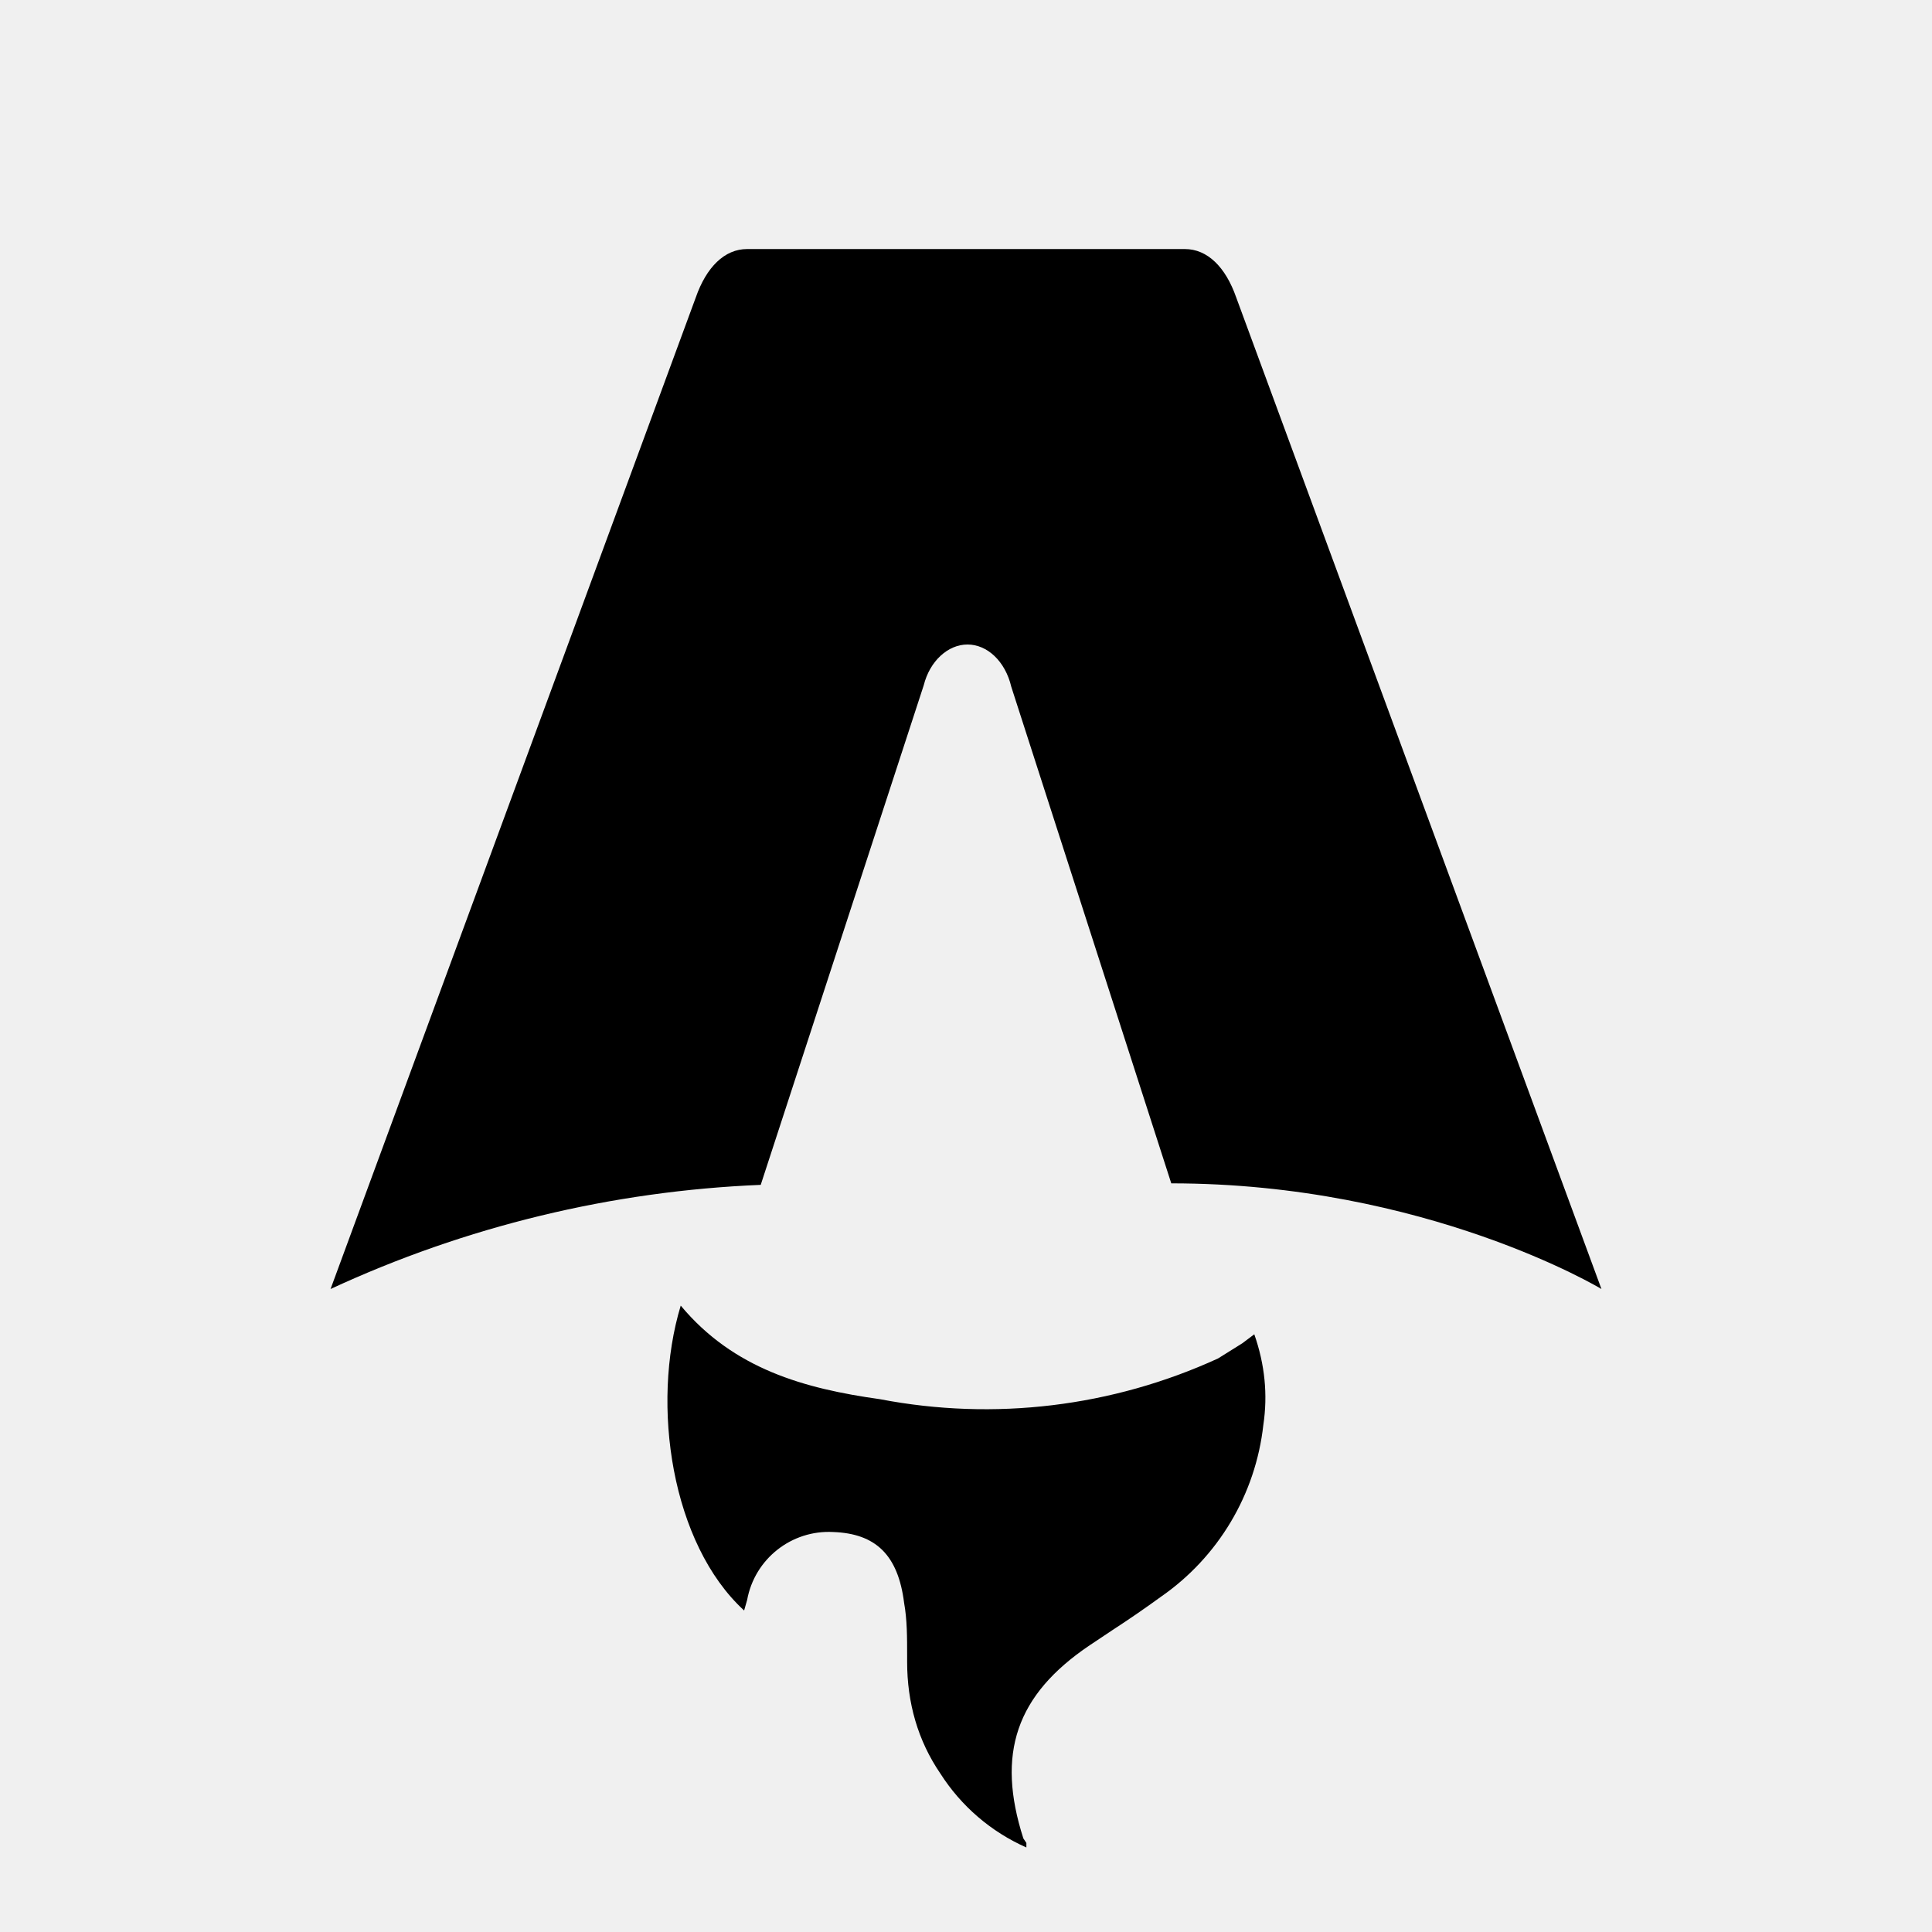
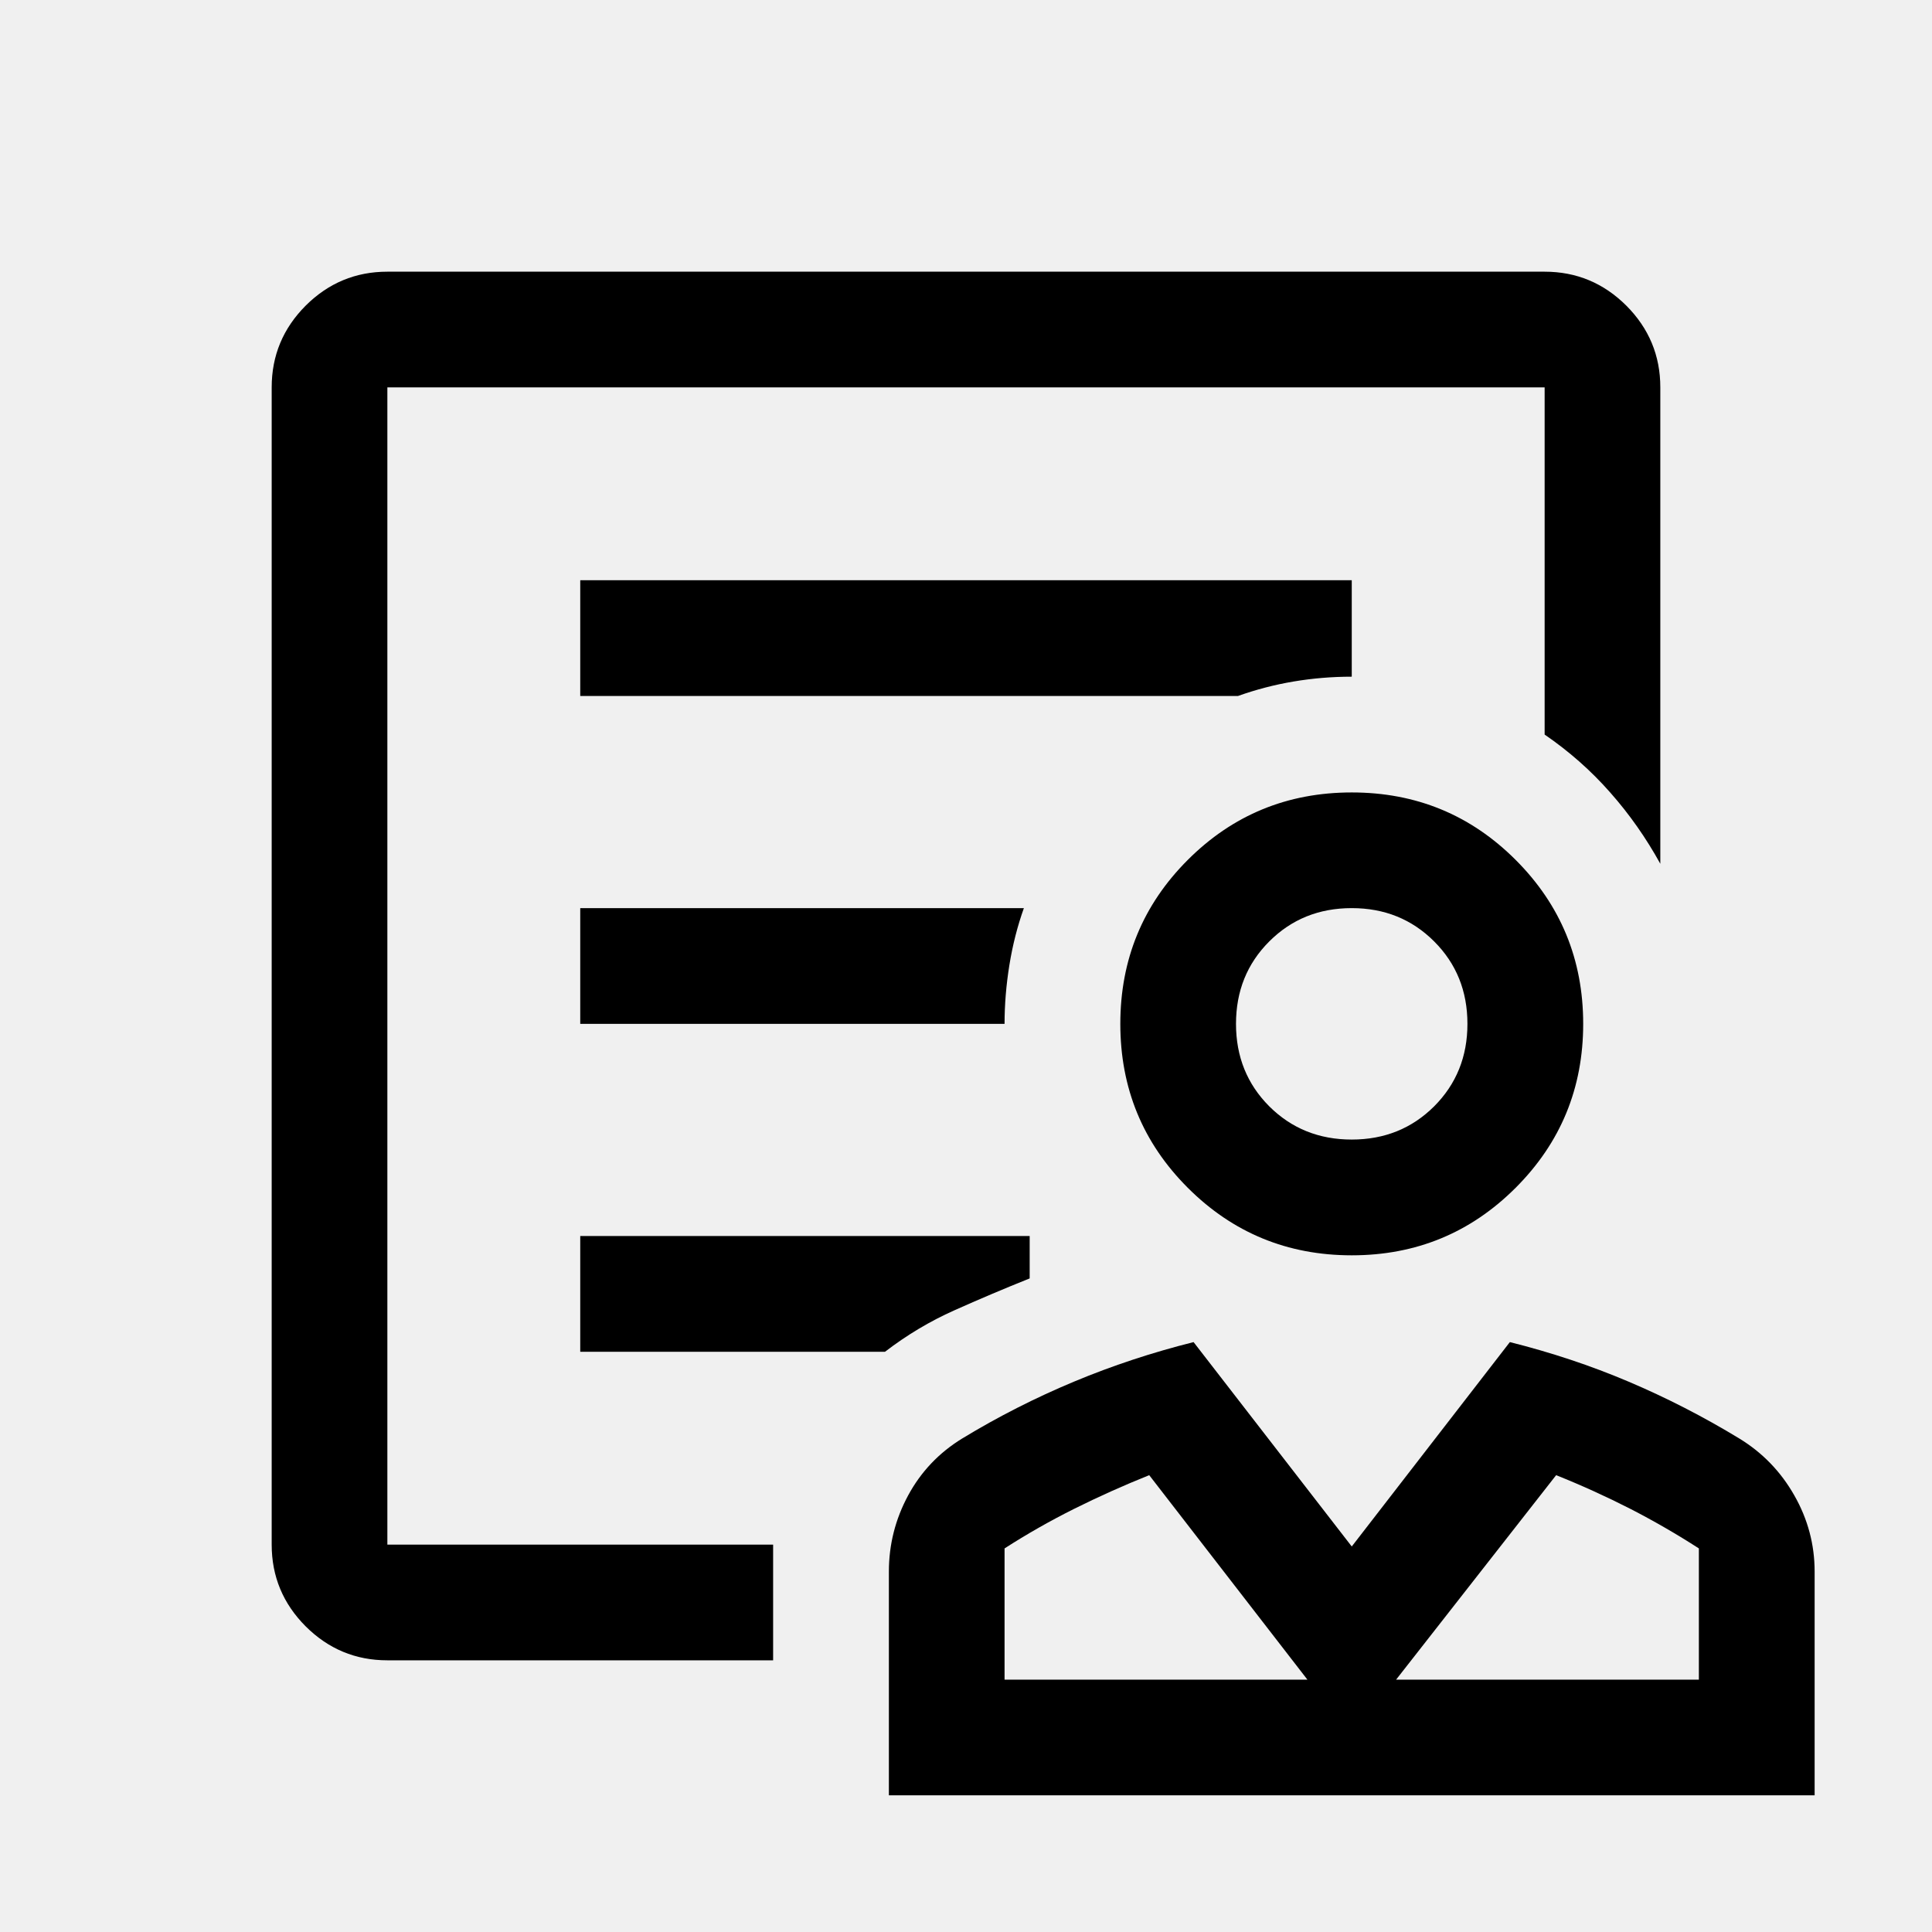
- <svg xmlns="http://www.w3.org/2000/svg" fill="none" viewBox="0 0 128 128">
-   <path d="M50.4 78.5a75.1 75.1 0 0 0-28.5 6.9l24.2-65.7c.7-2 1.9-3.2 3.4-3.2h29c1.5 0 2.7 1.2 3.4 3.2l24.2 65.7s-11.6-7-28.5-7L67 45.5c-.4-1.7-1.6-2.8-2.9-2.8-1.3 0-2.5 1.1-2.9 2.7L50.4 78.5Zm-1.1 28.2Zm-4.2-20.2c-2 6.6-.6 15.8 4.2 20.2a17.5 17.5 0 0 1 .2-.7 5.5 5.5 0 0 1 5.7-4.5c2.8.1 4.3 1.5 4.7 4.7.2 1.1.2 2.3.2 3.5v.4c0 2.7.7 5.2 2.2 7.4a13 13 0 0 0 5.7 4.9v-.3l-.2-.3c-1.8-5.6-.5-9.5 4.4-12.8l1.5-1a73 73 0 0 0 3.2-2.2 16 16 0 0 0 6.8-11.4c.3-2 .1-4-.6-6l-.8.6-1.6 1a37 37 0 0 1-22.4 2.7c-5-.7-9.7-2-13.2-6.2Z" />
-   <style>
-         path { fill: #000; }
-         @media (prefers-color-scheme: dark) {
-             path { fill: #FFF; }
-         }
-     </style>
+ <svg xmlns="http://www.w3.org/2000/svg" fill="none" viewBox="-0.5 -0.5 24 24" height="24" width="24" id="Clinical-Notes--Streamline-Outlined----Material-Symbols">
+   <path fill="#000" d="M16.292 15.094C15.493 15.094 14.814 14.814 14.255 14.255C13.696 13.696 13.417 13.017 13.417 12.219C13.417 11.42 13.696 10.741 14.255 10.182C14.814 9.623 15.493 9.344 16.292 9.344C17.09 9.344 17.769 9.623 18.328 10.182C18.887 10.741 19.167 11.42 19.167 12.219C19.167 13.017 18.887 13.696 18.328 14.255C17.769 14.814 17.09 15.094 16.292 15.094ZM16.292 13.656C16.699 13.656 17.04 13.518 17.316 13.243C17.591 12.967 17.729 12.626 17.729 12.219C17.729 11.811 17.591 11.47 17.316 11.195C17.04 10.919 16.699 10.781 16.292 10.781C15.884 10.781 15.543 10.919 15.267 11.195C14.992 11.47 14.854 11.811 14.854 12.219C14.854 12.626 14.992 12.967 15.267 13.243C15.543 13.518 15.884 13.656 16.292 13.656ZM10.542 21.802V19.023C10.542 18.688 10.622 18.372 10.781 18.077C10.941 17.781 11.165 17.546 11.452 17.37C11.899 17.098 12.363 16.863 12.842 16.663C13.321 16.463 13.816 16.3 14.327 16.172L16.292 18.711L18.256 16.172C18.767 16.3 19.259 16.463 19.73 16.663C20.201 16.863 20.66 17.098 21.107 17.37C21.395 17.546 21.622 17.781 21.79 18.077C21.958 18.372 22.042 18.688 22.042 19.023V21.802H10.542ZM11.979 20.365H15.741L13.776 17.825C13.457 17.953 13.145 18.093 12.842 18.244C12.538 18.396 12.251 18.56 11.979 18.735V20.365ZM16.843 20.365H20.604V18.735C20.333 18.56 20.049 18.396 19.754 18.244C19.458 18.093 19.151 17.953 18.831 17.825L16.843 20.365ZM4.312 20.125C3.917 20.125 3.579 19.984 3.297 19.703C3.016 19.421 2.875 19.083 2.875 18.688V4.312C2.875 3.917 3.016 3.579 3.297 3.297C3.579 3.016 3.917 2.875 4.312 2.875H18.688C19.083 2.875 19.421 3.016 19.703 3.297C19.984 3.579 20.125 3.917 20.125 4.312V10.23C19.949 9.911 19.742 9.615 19.502 9.344C19.263 9.072 18.991 8.833 18.688 8.625V4.312H4.312V18.688H9.104V20.125H4.312ZM6.708 8.146H14.878C15.102 8.066 15.332 8.006 15.569 7.966C15.806 7.926 16.047 7.906 16.292 7.906V6.708H6.708V8.146ZM6.708 12.219H11.979C11.979 11.979 11.999 11.736 12.039 11.488C12.079 11.24 12.139 11.005 12.219 10.781H6.708V12.219ZM6.708 16.292H10.494C10.765 16.084 11.053 15.912 11.356 15.777C11.66 15.641 11.971 15.509 12.291 15.381V14.854H6.708V16.292ZM4.312 18.688V4.312V8.625V7.906V18.688Z" stroke-width="1" />
</svg>
